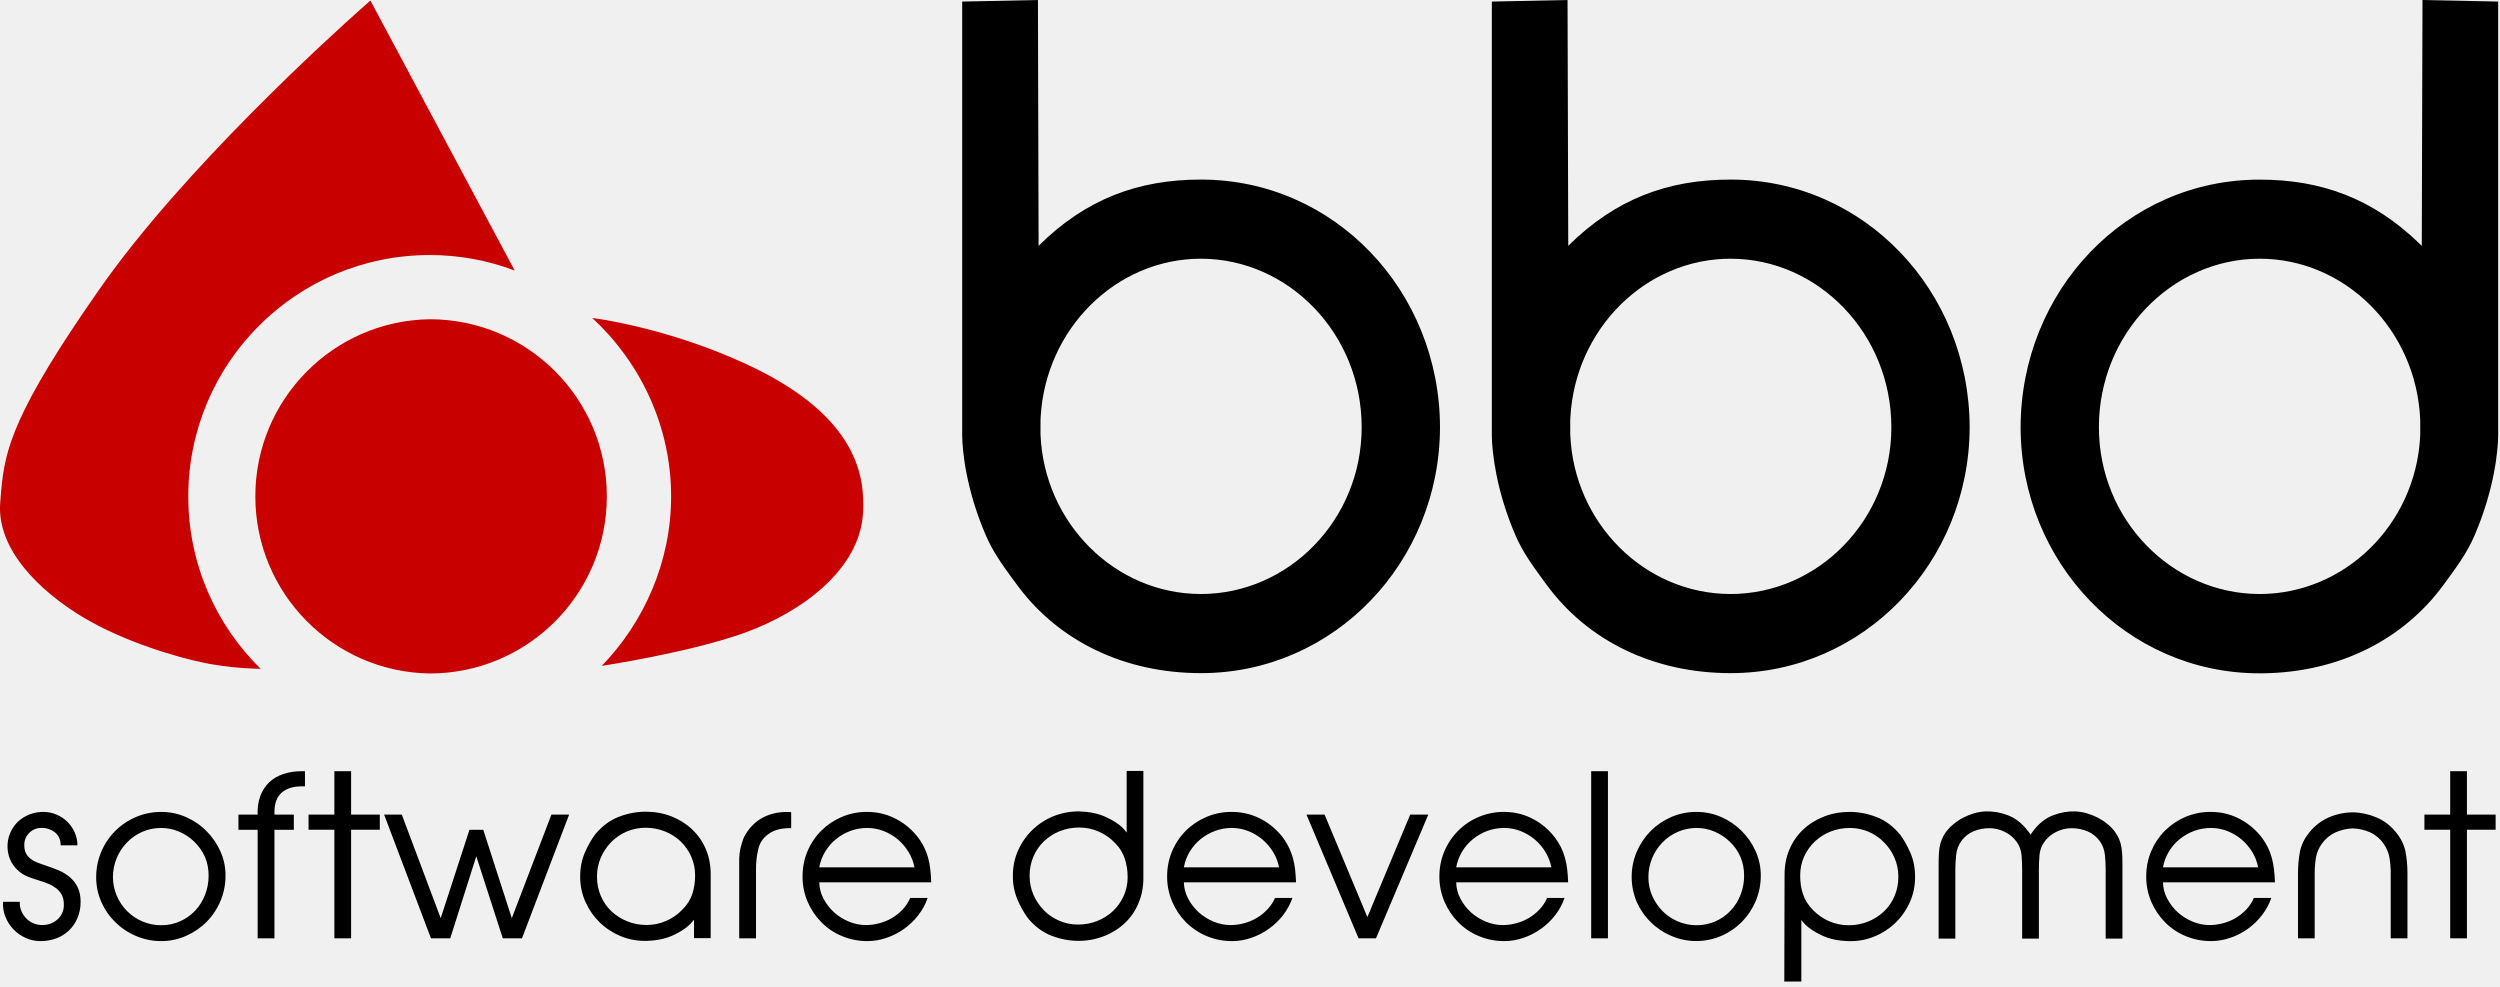
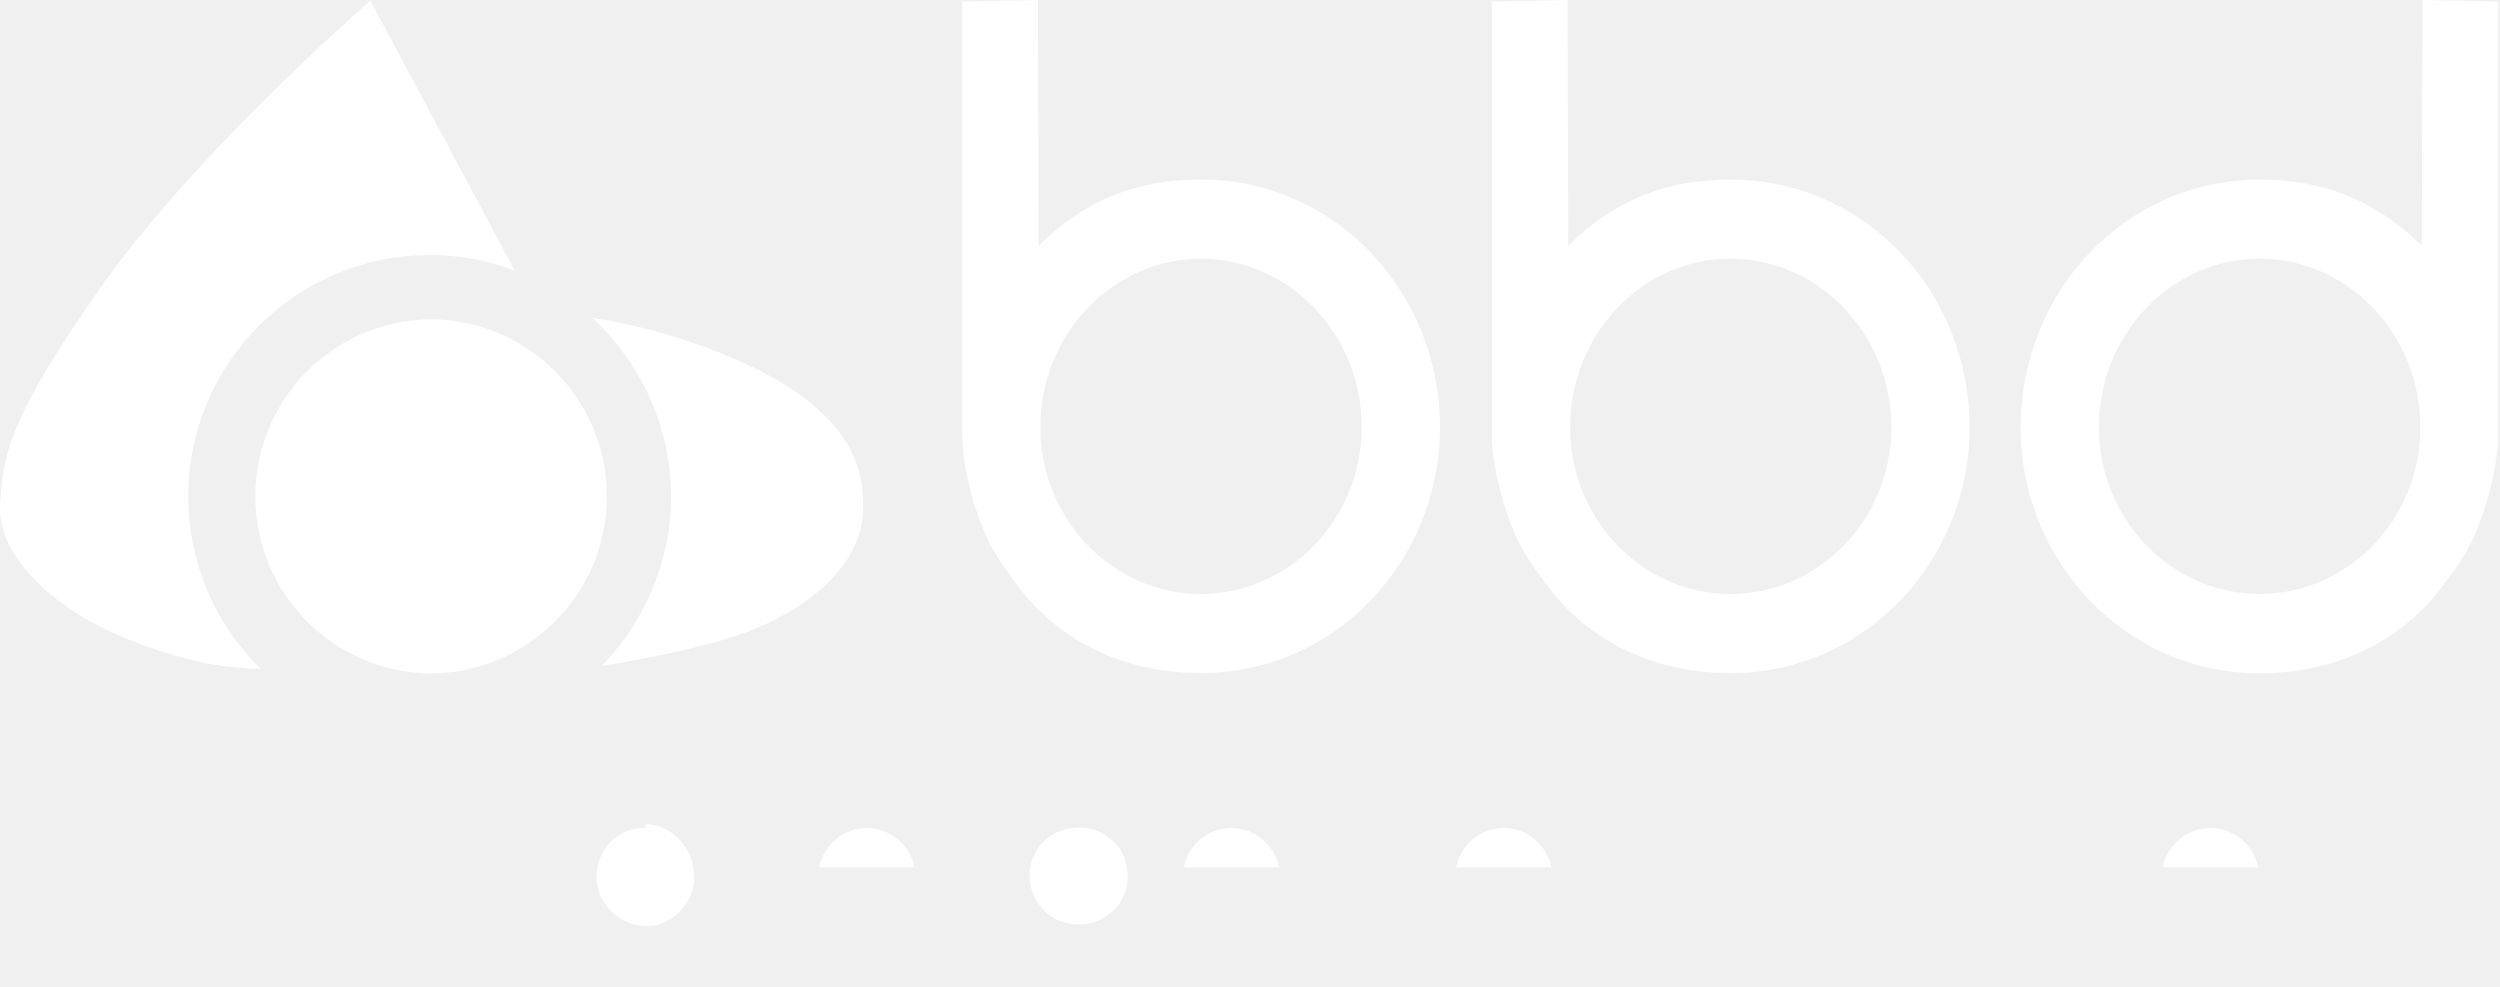
<svg xmlns="http://www.w3.org/2000/svg" width="114" height="45" viewBox="0 0 114 45">
  <g>
    <g>
-       <path fill="#c80000" d="M27.008 14.5l.244.034c.835.127 3.692.64 6.797 2.078 5.176 2.395 5.365 5.233 5.309 6.701-.1 2.669-2.856 4.613-5.358 5.525l-.087.032c-2.523.9-6.473 1.494-6.473 1.494 1.922-1.981 3.163-4.743 3.163-7.725 0-3.225-1.417-6.126-3.596-8.14zM16.89.026l6.58 12.31a10.907 10.907 0 0 0-3.876-.706c-6.081 0-11.009 4.928-11.009 11.008 0 3.08 1.264 5.86 3.3 7.86l-.191-.004a14.727 14.727 0 0 1-2.14-.22l-.155-.03c-1.287-.255-3.74-.973-5.625-2.105C1.815 26.96-.16 25.054.01 22.92l.046-.564c.168-1.872.57-3.583 4.503-9.203C8.367 7.718 15.022 1.683 16.565.313zm2.704 14.531a8.077 8.077 0 0 1 0 16.154 8.078 8.078 0 0 1 0-16.154z" />
+       <path fill="#ffffff" d="M27.008 14.5l.244.034c.835.127 3.692.64 6.797 2.078 5.176 2.395 5.365 5.233 5.309 6.701-.1 2.669-2.856 4.613-5.358 5.525l-.087.032c-2.523.9-6.473 1.494-6.473 1.494 1.922-1.981 3.163-4.743 3.163-7.725 0-3.225-1.417-6.126-3.596-8.14zM16.89.026l6.58 12.31a10.907 10.907 0 0 0-3.876-.706c-6.081 0-11.009 4.928-11.009 11.008 0 3.08 1.264 5.86 3.3 7.86l-.191-.004a14.727 14.727 0 0 1-2.14-.22l-.155-.03c-1.287-.255-3.74-.973-5.625-2.105C1.815 26.96-.16 25.054.01 22.92l.046-.564c.168-1.872.57-3.583 4.503-9.203C8.367 7.718 15.022 1.683 16.565.313zm2.704 14.531a8.077 8.077 0 0 1 0 16.154 8.078 8.078 0 0 1 0-16.154z" />
    </g>
    <g>
-       <path d="M78.923 11.797c-3.884-.003-7.1 3.203-7.314 7.24l-.006.123v.634c.155 4.061 3.395 7.294 7.32 7.293 4.002-.008 7.323-3.386 7.323-7.606-.002-4.26-3.323-7.676-7.323-7.684zm-24.154 0c-3.882-.003-7.1 3.203-7.316 7.24l-.005.123-.002.634c.158 4.061 3.4 7.294 7.323 7.293 4.004-.008 7.323-3.386 7.323-7.606 0-4.26-3.325-7.676-7.323-7.684zm48.265 0c-4.001.008-7.324 3.424-7.324 7.684 0 4.22 3.321 7.598 7.324 7.606 3.89 0 7.108-3.168 7.324-7.161l.005-.122v-.635c-.156-4.104-3.402-7.375-7.33-7.372zM71.48 0l.032 11.209c2.133-2.117 4.525-3.025 7.408-3.02 6.076 0 10.884 5.061 10.896 11.296-.012 6.15-4.822 11.209-10.896 11.21-3.524.002-6.528-1.485-8.39-4.024l-.215-.292c-.488-.667-.897-1.248-1.206-1.962-.893-2.06-1.068-3.822-1.081-4.5l-.001-.07V.072zM47.33 0l.03 11.209c2.133-2.117 4.523-3.025 7.409-3.02 6.074 0 10.882 5.061 10.895 11.296-.013 6.15-4.821 11.209-10.895 11.21-3.48.002-6.453-1.447-8.318-3.925l-.29-.391c-.488-.667-.896-1.248-1.205-1.962-.908-2.098-1.074-3.885-1.08-4.537V.072zm63.136.001l3.45.07v19.782c0 .62-.157 2.436-1.08 4.571-.35.817-.834 1.458-1.419 2.255-1.835 2.504-4.781 3.985-8.242 4.024h-.147c-6.071 0-10.877-5.061-10.888-11.212.01-6.237 4.815-11.3 10.888-11.3 2.837-.005 5.191.874 7.3 2.918l.105.103zm-9.65 37.754c-.265 0-.521.046-.762.134-.24.09-.46.214-.655.372a2.109 2.109 0 0 0-.495.567c-.133.22-.227.46-.272.722h4.34a2.16 2.16 0 0 0-.27-.702c-.136-.22-.3-.411-.492-.573a2.316 2.316 0 0 0-.645-.38 2.03 2.03 0 0 0-.75-.14zm-44.645 0a2.19 2.19 0 0 0-.762.134 2.33 2.33 0 0 0-.657.372 2.179 2.179 0 0 0-.495.567c-.134.22-.224.46-.274.722h4.343a2.148 2.148 0 0 0-.273-.702 2.314 2.314 0 0 0-1.135-.953 2.045 2.045 0 0 0-.747-.14zm-16.625 0c-.27 0-.524.046-.763.134-.242.09-.46.214-.656.372-.198.157-.36.347-.495.567a2.06 2.06 0 0 0-.274.722h4.343a2.148 2.148 0 0 0-.272-.702 2.412 2.412 0 0 0-.49-.573 2.4 2.4 0 0 0-.644-.38 2.05 2.05 0 0 0-.749-.14zm29.043 0c-.27 0-.524.046-.765.134a2.35 2.35 0 0 0-.655.372 2.163 2.163 0 0 0-.767 1.289h4.342a2.201 2.201 0 0 0-.274-.702 2.294 2.294 0 0 0-1.134-.953 2.03 2.03 0 0 0-.747-.14zm-19.374-.02c-.316 0-.61.055-.885.164-.274.11-.514.263-.722.46a2.088 2.088 0 0 0-.483.698 2.22 2.22 0 0 0-.175.88c0 .308.06.596.175.865.116.267.276.502.474.704.198.203.431.363.701.479.269.117.555.175.863.175.309 0 .6-.056.876-.165.274-.11.513-.26.715-.453.202-.191.363-.42.485-.683.119-.265.182-.552.182-.861 0-.309-.048-.593-.135-.853a1.745 1.745 0 0 0-.398-.66l-.059-.06c-.21-.22-.456-.39-.737-.51a2.19 2.19 0 0 0-.877-.18zm-19.778.01a2.192 2.192 0 0 0-1.567.655 2.361 2.361 0 0 0-.473.707 2.149 2.149 0 0 0-.175.865c0 .318.058.61.175.882a2.1 2.1 0 0 0 .485.702 2.336 2.336 0 0 0 1.606.623 2.254 2.254 0 0 0 1.621-.692c.22-.219.373-.459.46-.722a2.7 2.7 0 0 0 .128-.854 2.14 2.14 0 0 0-.664-1.547 2.224 2.224 0 0 0-.718-.454 2.365 2.365 0 0 0-.878-.165zm47.927.01a2.17 2.17 0 0 0-1.562.666 2.27 2.27 0 0 0-.635 1.581c0 .304.06.588.175.853.118.263.276.496.475.695a2.188 2.188 0 0 0 2.417.459c.266-.12.496-.283.687-.49.193-.206.344-.444.449-.716a2.41 2.41 0 0 0 .162-.873c0-.308-.057-.59-.162-.844a2.123 2.123 0 0 0-.5-.713 2.244 2.244 0 0 0-.689-.453 2.09 2.09 0 0 0-.817-.165zm-70.016 0c-.31 0-.6.06-.869.18-.265.12-.5.282-.694.486a2.264 2.264 0 0 0-.635 1.581 2.204 2.204 0 0 0 .65 1.548 2.177 2.177 0 0 0 1.548.64c.316 0 .607-.06.87-.181.265-.12.493-.283.688-.49.191-.206.34-.444.445-.716.107-.272.162-.563.162-.873 0-.308-.055-.59-.162-.844a2.257 2.257 0 0 0-1.19-1.166 2.063 2.063 0 0 0-.813-.165zm77.001 0c-.313 0-.602.055-.88.165a2.205 2.205 0 0 0-1.201 1.14c-.12.265-.18.552-.18.862 0 .308.04.593.13.854.085.262.238.503.456.723.214.22.46.39.737.51.28.12.574.182.885.182a2.326 2.326 0 0 0 1.608-.624c.206-.197.37-.43.486-.702.116-.273.175-.566.175-.882 0-.309-.06-.599-.175-.865a2.254 2.254 0 0 0-.477-.707 2.171 2.171 0 0 0-1.564-.656zm-23.948-.609l1.952 4.672 1.953-4.672h.824l-2.385 5.641h-.794l-2.376-5.641zm-24.323-.112v.73a2.302 2.302 0 0 0-.534.048 1.29 1.29 0 0 0-.521.233 1.123 1.123 0 0 0-.445.671 3.832 3.832 0 0 0-.104.91v3.161h-.766v-3.64c.007-.156.022-.295.046-.412l.03-.132a1.73 1.73 0 0 1 .05-.167c.027-.096.057-.183.092-.258.214-.413.508-.715.883-.909.38-.191.801-.27 1.269-.235zm71.218.009c.368.007.729.086 1.077.233.345.147.644.376.89.685.22.269.361.556.424.861.062.306.093.639.093.997v2.968h-.763v-2.976a4.22 4.22 0 0 0-.057-.703 1.55 1.55 0 0 0-.272-.641 1.518 1.518 0 0 0-.62-.516 2.076 2.076 0 0 0-.792-.176 2.126 2.126 0 0 0-.786.186c-.24.112-.443.28-.609.506-.145.2-.235.415-.274.641a4.406 4.406 0 0 0-.057.703v2.976h-.762V39.82c0-.358.033-.69.092-.997.063-.305.205-.592.422-.86.248-.31.548-.54.9-.693a2.76 2.76 0 0 1 1.094-.226zm-88.974.103l1.774 4.723 1.311-4.031h.63l1.301 4.031 1.807-4.723h.807l-2.15 5.641h-.875l-1.208-3.742-1.188 3.742h-.879l-2.136-5.641zm55-1.979v7.62h-.764v-7.62zm-59.415 0v.69h-.145c-.392 0-.698.096-.919.289-.218.193-.328.488-.328.888v.112h.884v.692h-.884v4.95h-.766v-4.95h-.876v-.692h.876a2.186 2.186 0 0 1 .12-.845c.094-.248.228-.455.402-.624.177-.169.39-.295.648-.382.252-.086.532-.128.843-.128zm2.104 0v1.98h1.308v.69H16.01v4.95h-.763v-4.95h-1.177v-.69h1.177v-1.98zm96.481 0v1.98h1.309v.69h-1.309v4.95h-.763v-4.95h-1.176v-.69h1.176v-1.98zm-17.858 1.834c.194.008.38.04.553.094.177.054.342.122.492.2.15.08.289.17.407.27a1.802 1.802 0 0 1 .545.696c.054.13.09.266.112.407.021.141.032.287.036.438l.004.352V42.8h-.764v-3.146c0-.207-.01-.427-.035-.66a1.32 1.32 0 0 0-.22-.62 1.345 1.345 0 0 0-.577-.468 1.873 1.873 0 0 0-.728-.14c-.241 0-.473.057-.7.17-.228.114-.412.27-.547.47-.125.178-.195.38-.213.603a8.93 8.93 0 0 0-.026.645v3.146h-.763v-3.146c0-.207-.007-.421-.026-.645a1.218 1.218 0 0 0-.212-.603 1.444 1.444 0 0 0-.547-.47 1.566 1.566 0 0 0-.702-.17 1.88 1.88 0 0 0-.729.14 1.305 1.305 0 0 0-.794 1.088 6.536 6.536 0 0 0-.037.66v3.146h-.762V39.58c0-.124 0-.245.002-.36l.003-.115c.002-.151.013-.297.033-.438a1.67 1.67 0 0 1 .352-.8 2.06 2.06 0 0 1 .306-.303c.122-.1.254-.19.41-.27a2.81 2.81 0 0 1 .487-.2c.175-.055.363-.086.555-.094a2.58 2.58 0 0 1 1.011.176c.344.13.647.368.908.712l.02.022a.61.61 0 0 1 .043.055l.035.053c.01.016.02.03.027.044l.082-.119.041-.055c.26-.344.562-.581.909-.712.343-.13.68-.188 1.01-.176zm-42.496-1.845v4.888c0 .42-.076.804-.229 1.155-.148.35-.356.652-.627.903a2.868 2.868 0 0 1-.944.587 3.146 3.146 0 0 1-1.17.214c-.405 0-.813-.079-1.216-.233-.407-.156-.768-.425-1.086-.81a4.223 4.223 0 0 1-.462-.82 2.7 2.7 0 0 1-.217-1.11c0-.418.081-.809.247-1.17a2.985 2.985 0 0 1 1.636-1.553 3.053 3.053 0 0 1 1.17-.206c.454.015.85.099 1.185.254.336.154.596.322.776.5l.051.057c.018.02.037.042.056.066l.056.074.012.02v-2.816zm-22.7 1.857c.42 0 .809.07 1.171.211.36.14.676.336.942.587.269.25.479.551.63.9.152.35.226.736.226 1.154v2.914h-.76v-.844a.147.147 0 0 1-.013.018l-.057.069a1.695 1.695 0 0 1-.107.12c-.185.185-.443.354-.778.508-.335.154-.727.239-1.183.253-.41.014-.8-.054-1.168-.2a3.078 3.078 0 0 1-.972-.619 3.068 3.068 0 0 1-.664-.937 2.793 2.793 0 0 1-.249-1.168c0-.413.072-.782.217-1.108.144-.326.3-.6.464-.819.319-.384.68-.653 1.084-.807a3.411 3.411 0 0 1 1.216-.232zm26.726.01c.448 0 .866.094 1.257.284.39.188.728.457 1.018.807a2.87 2.87 0 0 1 .513 1c.048.17.085.35.106.535.02.186.033.382.042.586h-5.116c.007.268.076.521.203.758s.29.442.487.618c.197.174.418.313.668.417.255.102.509.155.77.155.207 0 .416-.028.622-.084.206-.056.4-.134.577-.243a2.1 2.1 0 0 0 .484-.39c.148-.154.262-.327.345-.519h.794c-.1.282-.24.541-.424.782-.185.24-.403.448-.648.622-.24.175-.509.314-.798.413-.288.1-.58.15-.88.15a2.96 2.96 0 0 1-2.1-.856 2.99 2.99 0 0 1-.629-.937 2.838 2.838 0 0 1-.234-1.153 2.926 2.926 0 0 1 .852-2.086c.265-.264.576-.473.936-.628a2.882 2.882 0 0 1 1.155-.231zm12.412 0c.45 0 .865.094 1.255.284a2.984 2.984 0 0 1 1.336 1.301c.083.166.147.333.195.506.048.17.083.35.103.535.022.186.035.382.042.586h-5.105c.007.268.073.521.2.758s.29.442.484.618c.196.174.421.313.671.417.25.102.506.155.768.155.208 0 .414-.028.62-.084a2.238 2.238 0 0 0 1.062-.632c.143-.155.257-.328.342-.52h.793a2.71 2.71 0 0 1-.422.782c-.185.24-.403.448-.647.622a3.045 3.045 0 0 1-.799.413c-.289.1-.581.15-.876.15-.414 0-.798-.077-1.16-.228a2.86 2.86 0 0 1-.94-.628 3.02 3.02 0 0 1-.628-.937 2.866 2.866 0 0 1-.234-1.153 2.929 2.929 0 0 1 2.94-2.945zm-29.041 0c.446 0 .865.094 1.251.284.389.188.729.457 1.02.807a2.787 2.787 0 0 1 .515 1c.048.17.08.35.101.535.02.186.035.382.04.586h-5.104c.006.268.074.521.2.758.132.237.29.442.485.618.195.174.421.313.672.417.25.102.51.155.769.155.206 0 .412-.028.618-.084a2.238 2.238 0 0 0 1.064-.632c.145-.155.255-.328.34-.52h.793a2.636 2.636 0 0 1-.423.782 3.058 3.058 0 0 1-1.445 1.035c-.289.1-.58.15-.876.15a2.96 2.96 0 0 1-1.159-.228 2.772 2.772 0 0 1-.936-.628 3.005 3.005 0 0 1-.632-.937 2.873 2.873 0 0 1-.232-1.153c0-.411.076-.797.227-1.153.15-.358.359-.668.626-.933.263-.264.574-.473.93-.628a2.882 2.882 0 0 1 1.156-.231zm37.83 0c.39 0 .763.077 1.118.231a3.06 3.06 0 0 1 1.573 1.56c.158.351.236.721.236 1.111 0 .406-.076.79-.225 1.15-.153.36-.36.677-.625.947a2.962 2.962 0 0 1-.935.648 2.887 2.887 0 0 1-2.278.015 2.972 2.972 0 0 1-.942-.623 2.972 2.972 0 0 1-.648-.925 2.94 2.94 0 0 1-.004-2.297c.157-.36.367-.674.63-.942.265-.267.58-.48.94-.64a2.87 2.87 0 0 1 1.16-.235zm-70.013 0c.393 0 .765.077 1.12.231.356.155.668.366.933.634.27.266.485.576.643.927.159.35.236.72.236 1.11a2.983 2.983 0 0 1-.85 2.097c-.267.273-.578.488-.936.648-.361.162-.74.244-1.146.244-.4 0-.778-.077-1.135-.228a2.949 2.949 0 0 1-.946-.624 2.911 2.911 0 0 1-.646-.925 2.757 2.757 0 0 1-.24-1.14A2.967 2.967 0 0 1 6.19 37.26a2.89 2.89 0 0 1 1.163-.236zm-5.377 0c.211 0 .414.04.603.123a1.547 1.547 0 0 1 .828.814 1.4 1.4 0 0 1 .125.587h-.763c0-.247-.083-.441-.252-.582a.942.942 0 0 0-.624-.211.756.756 0 0 0-.558.227.75.75 0 0 0-.226.556c0 .157.026.286.083.385.053.1.129.184.222.254.09.067.197.124.319.168.12.045.243.09.366.129.212.07.414.145.603.227.19.082.355.188.501.314.144.126.26.28.346.458.084.18.128.396.128.649 0 .268-.047.512-.14.732a1.67 1.67 0 0 1-.957.932 2.063 2.063 0 0 1-.728.129 1.61 1.61 0 0 1-.68-.145 1.762 1.762 0 0 1-.924-.963 1.572 1.572 0 0 1-.109-.685h.766c-.01.145.015.28.064.408.052.127.125.24.217.338a1.004 1.004 0 0 0 .736.315c.276 0 .51-.087.703-.258a.868.868 0 0 0 .287-.68.956.956 0 0 0-.09-.432.945.945 0 0 0-.248-.299 1.524 1.524 0 0 0-.35-.205c-.1-.042-.199-.08-.301-.113l-.104-.032a9.575 9.575 0 0 1-.539-.184 1.356 1.356 0 0 1-.48-.309 1.348 1.348 0 0 1-.342-.49 1.567 1.567 0 0 1 .366-1.716 1.698 1.698 0 0 1 1.152-.442zm98.832 0c.447 0 .864.094 1.252.284.389.188.727.457 1.018.807a2.769 2.769 0 0 1 .515 1c.048.17.083.35.103.535.022.186.034.382.043.586h-5.106c.005.268.073.521.202.758.127.237.288.442.482.618.195.174.42.313.672.417.252.102.506.155.768.155.209 0 .411-.028.617-.084.206-.056.401-.134.58-.243.178-.104.339-.234.486-.39.141-.154.256-.327.336-.519h.797a2.675 2.675 0 0 1-.425.782 3.037 3.037 0 0 1-1.443 1.035 2.7 2.7 0 0 1-.877.15c-.412 0-.801-.077-1.161-.228a2.81 2.81 0 0 1-.937-.628 3.029 3.029 0 0 1-.63-.937 2.873 2.873 0 0 1-.231-1.153c0-.411.075-.797.228-1.153.15-.358.357-.668.622-.933a2.98 2.98 0 0 1 .933-.628 2.877 2.877 0 0 1 1.156-.231zm-16.458 0c.403 0 .81.077 1.213.231.408.155.769.426 1.085.808.166.22.319.494.464.82.145.327.217.696.217 1.108 0 .419-.083.809-.248 1.169a3.003 3.003 0 0 1-1.634 1.555c-.37.148-.758.215-1.172.202-.453-.016-.847-.098-1.18-.253-.333-.155-.595-.324-.78-.51a1.97 1.97 0 0 1-.07-.076l-.037-.043a.45.45 0 0 1-.066-.088v2.813h-.777l.012-4.882c0-.42.075-.804.228-1.154.149-.351.36-.651.629-.902.266-.25.585-.446.942-.587.36-.14.753-.211 1.174-.211z" />
+       <path fill="#ffffff" d="M78.923 11.797c-3.884-.003-7.1 3.203-7.314 7.24l-.006.123v.634c.155 4.061 3.395 7.294 7.32 7.293 4.002-.008 7.323-3.386 7.323-7.606-.002-4.26-3.323-7.676-7.323-7.684zm-24.154 0c-3.882-.003-7.1 3.203-7.316 7.24l-.005.123-.002.634c.158 4.061 3.4 7.294 7.323 7.293 4.004-.008 7.323-3.386 7.323-7.606 0-4.26-3.325-7.676-7.323-7.684zm48.265 0c-4.001.008-7.324 3.424-7.324 7.684 0 4.22 3.321 7.598 7.324 7.606 3.89 0 7.108-3.168 7.324-7.161l.005-.122v-.635c-.156-4.104-3.402-7.375-7.33-7.372zM71.48 0l.032 11.209c2.133-2.117 4.525-3.025 7.408-3.02 6.076 0 10.884 5.061 10.896 11.296-.012 6.15-4.822 11.209-10.896 11.21-3.524.002-6.528-1.485-8.39-4.024l-.215-.292c-.488-.667-.897-1.248-1.206-1.962-.893-2.06-1.068-3.822-1.081-4.5l-.001-.07V.072zM47.33 0l.03 11.209c2.133-2.117 4.523-3.025 7.409-3.02 6.074 0 10.882 5.061 10.895 11.296-.013 6.15-4.821 11.209-10.895 11.21-3.48.002-6.453-1.447-8.318-3.925l-.29-.391c-.488-.667-.896-1.248-1.205-1.962-.908-2.098-1.074-3.885-1.08-4.537V.072zm63.136.001l3.45.07v19.782c0 .62-.157 2.436-1.08 4.571-.35.817-.834 1.458-1.419 2.255-1.835 2.504-4.781 3.985-8.242 4.024h-.147c-6.071 0-10.877-5.061-10.888-11.212.01-6.237 4.815-11.3 10.888-11.3 2.837-.005 5.191.874 7.3 2.918l.105.103zm-9.65 37.754c-.265 0-.521.046-.762.134-.24.09-.46.214-.655.372a2.109 2.109 0 0 0-.495.567c-.133.22-.227.46-.272.722h4.34a2.16 2.16 0 0 0-.27-.702c-.136-.22-.3-.411-.492-.573a2.316 2.316 0 0 0-.645-.38 2.03 2.03 0 0 0-.75-.14zm-44.645 0a2.19 2.19 0 0 0-.762.134 2.33 2.33 0 0 0-.657.372 2.179 2.179 0 0 0-.495.567c-.134.22-.224.46-.274.722h4.343a2.148 2.148 0 0 0-.273-.702 2.314 2.314 0 0 0-1.135-.953 2.045 2.045 0 0 0-.747-.14zm-16.625 0c-.27 0-.524.046-.763.134-.242.09-.46.214-.656.372-.198.157-.36.347-.495.567a2.06 2.06 0 0 0-.274.722h4.343a2.148 2.148 0 0 0-.272-.702 2.412 2.412 0 0 0-.49-.573 2.4 2.4 0 0 0-.644-.38 2.05 2.05 0 0 0-.749-.14zm29.043 0c-.27 0-.524.046-.765.134a2.35 2.35 0 0 0-.655.372 2.163 2.163 0 0 0-.767 1.289h4.342a2.201 2.201 0 0 0-.274-.702 2.294 2.294 0 0 0-1.134-.953 2.03 2.03 0 0 0-.747-.14zm-19.374-.02c-.316 0-.61.055-.885.164-.274.11-.514.263-.722.46a2.088 2.088 0 0 0-.483.698 2.22 2.22 0 0 0-.175.88c0 .308.06.596.175.865.116.267.276.502.474.704.198.203.431.363.701.479.269.117.555.175.863.175.309 0 .6-.056.876-.165.274-.11.513-.26.715-.453.202-.191.363-.42.485-.683.119-.265.182-.552.182-.861 0-.309-.048-.593-.135-.853a1.745 1.745 0 0 0-.398-.66l-.059-.06c-.21-.22-.456-.39-.737-.51a2.19 2.19 0 0 0-.877-.18zm-19.778.01c-.317 0-.61.056-.885.165a2.23 2.23 0 0 0-1.173 1.183 2.293 2.293 0 0 0-.175.88c0 .308.06.596.175.865.114.267.276.502.474.704a2.33 2.33 0 0 0 2.065.65 2.31 2.31 0 0 0 1.561-1.33 2.192 2.192 0 0 0 .18-.88c0-.308-.056-.6-.164-.875a2.323 2.323 0 0 0-1.353-1.383 2.1 2.1 0 0 0-.705-.164z" />
    </g>
  </g>
</svg>
